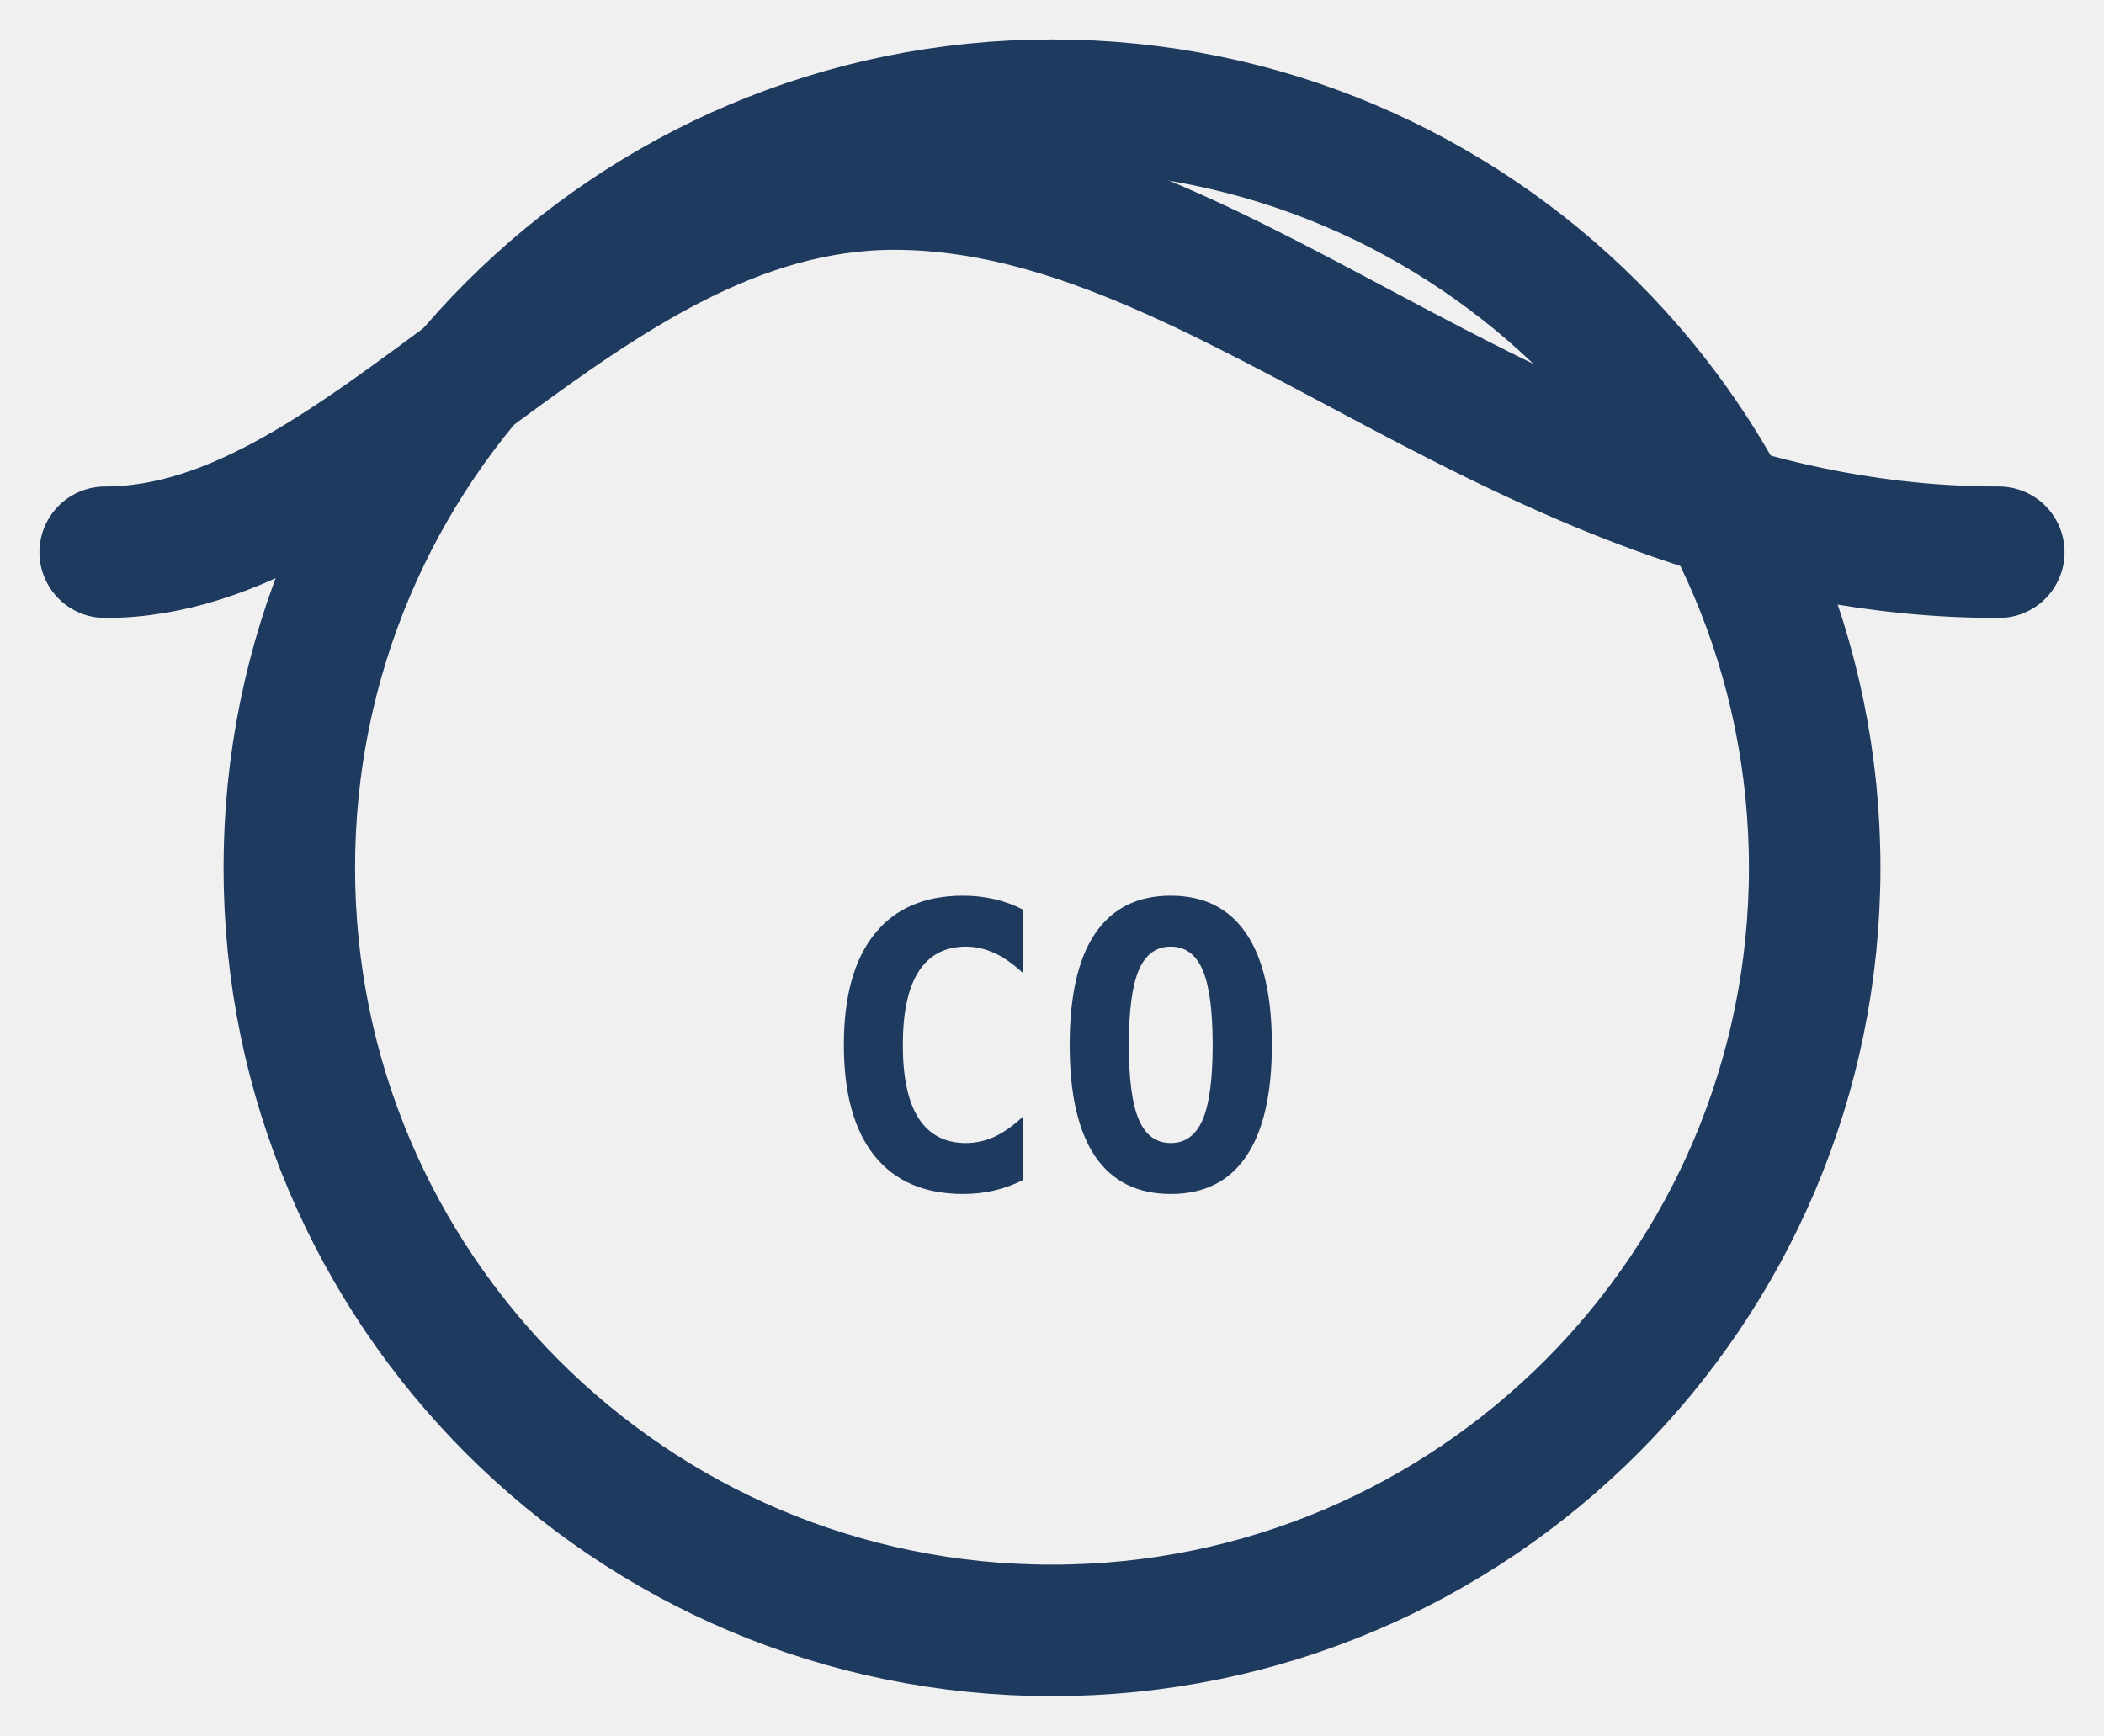
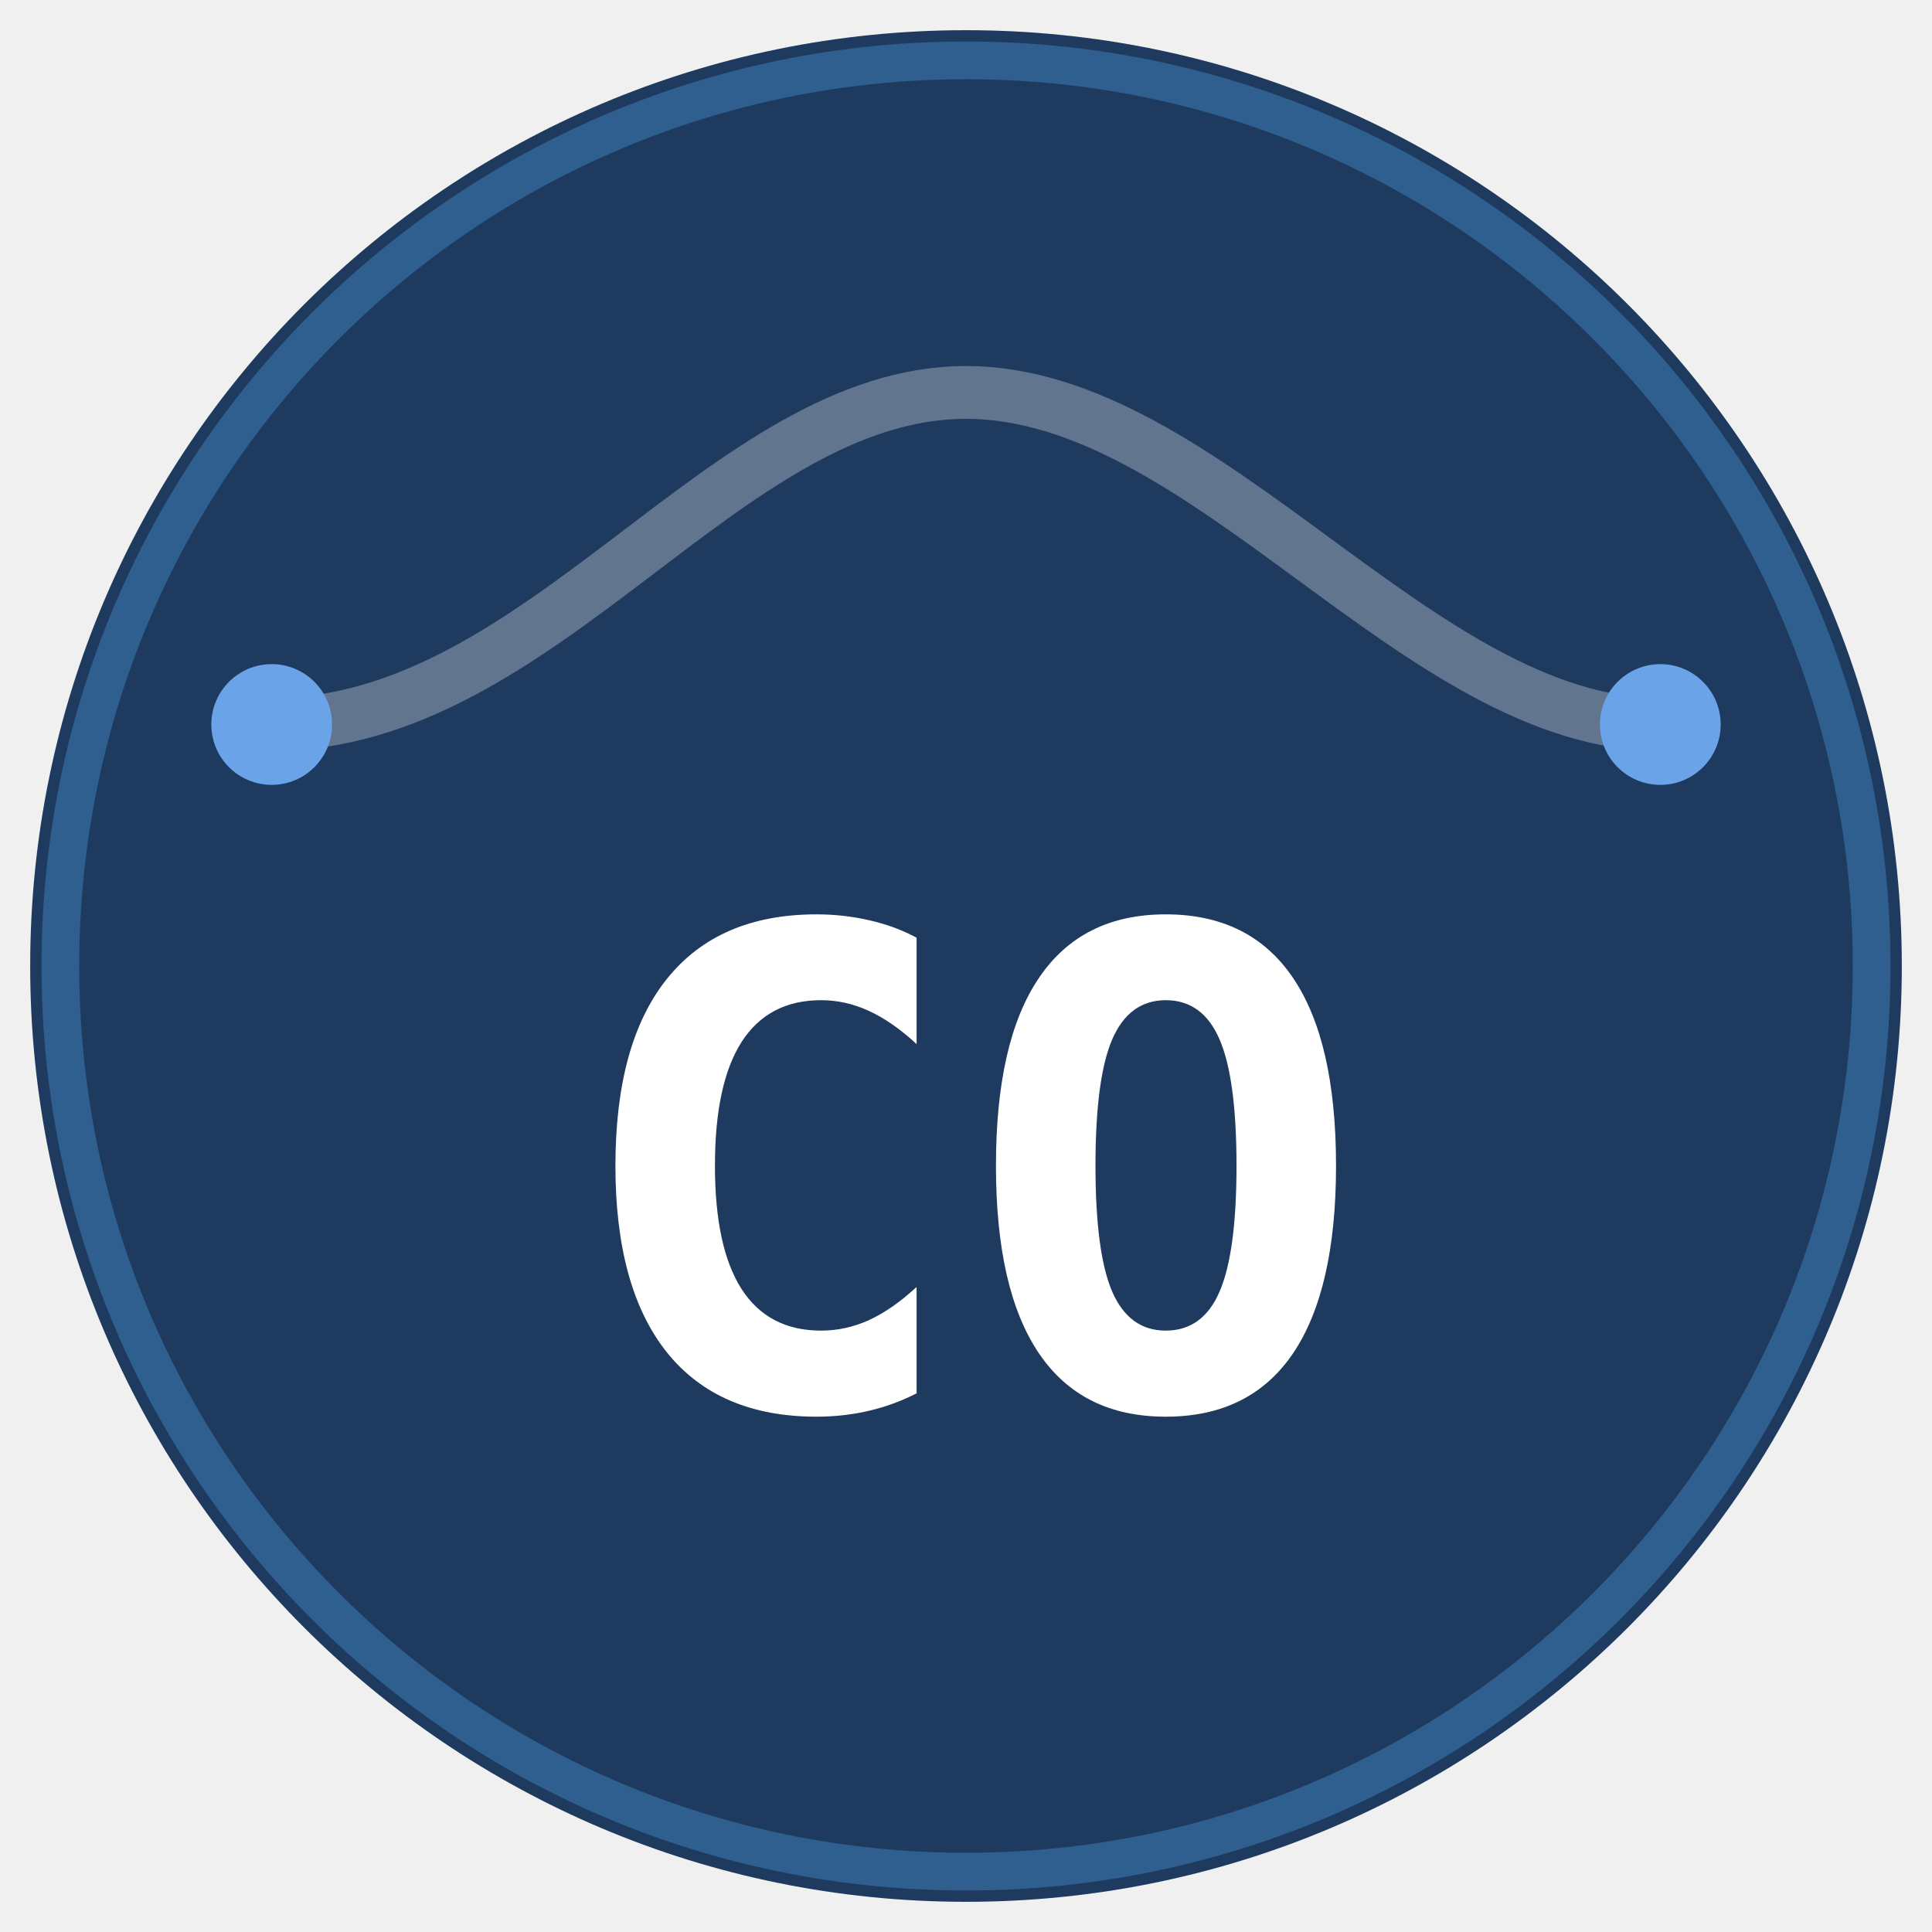
- <svg xmlns="http://www.w3.org/2000/svg" viewBox="-80 -66 160 132">
-   <circle cx="0" cy="0" r="58" fill="none" stroke="#1e3a5f" stroke-width="10" stroke-linecap="round" />
-   <path d="M-72-24C-52-24-36-52-12-52C14-52 36-24 72-24" fill="none" stroke="#1e3a5f" stroke-width="10" stroke-linecap="round" />
-   <circle cx="-72" cy="-24" r="4.5" fill="#1e3a5f" />
-   <circle cx="72" cy="-24" r="4.5" fill="#1e3a5f" />
-   <text x="0" y="14" font-family="'JetBrains Mono','IBM Plex Mono',Menlo,Consolas,monospace" font-size="30" font-weight="600" fill="#1e3a5f" text-anchor="middle" dominant-baseline="central">CO</text>
+ <svg xmlns="http://www.w3.org/2000/svg" viewBox="0 0 128 128">
+   <circle cx="64" cy="64" r="62" fill="#1e3a5f" />
+   <circle cx="64" cy="64" r="60" fill="none" stroke="#2e5f8f" stroke-width="2.5" />
+   <path d="M18 48 C36 48, 48 26, 64 26 C80 26, 94 48, 110 48" fill="none" stroke="rgba(255,255,255,0.3)" stroke-width="3.5" stroke-linecap="round" />
+   <circle cx="18" cy="48" r="4" fill="#6ba3e8" />
+   <circle cx="110" cy="48" r="4" fill="#6ba3e8" />
+   <text x="64" y="78" font-family="'JetBrains Mono','IBM Plex Mono',Menlo,monospace" font-size="44" font-weight="700" fill="#ffffff" text-anchor="middle" dominant-baseline="central">CO</text>
</svg>
